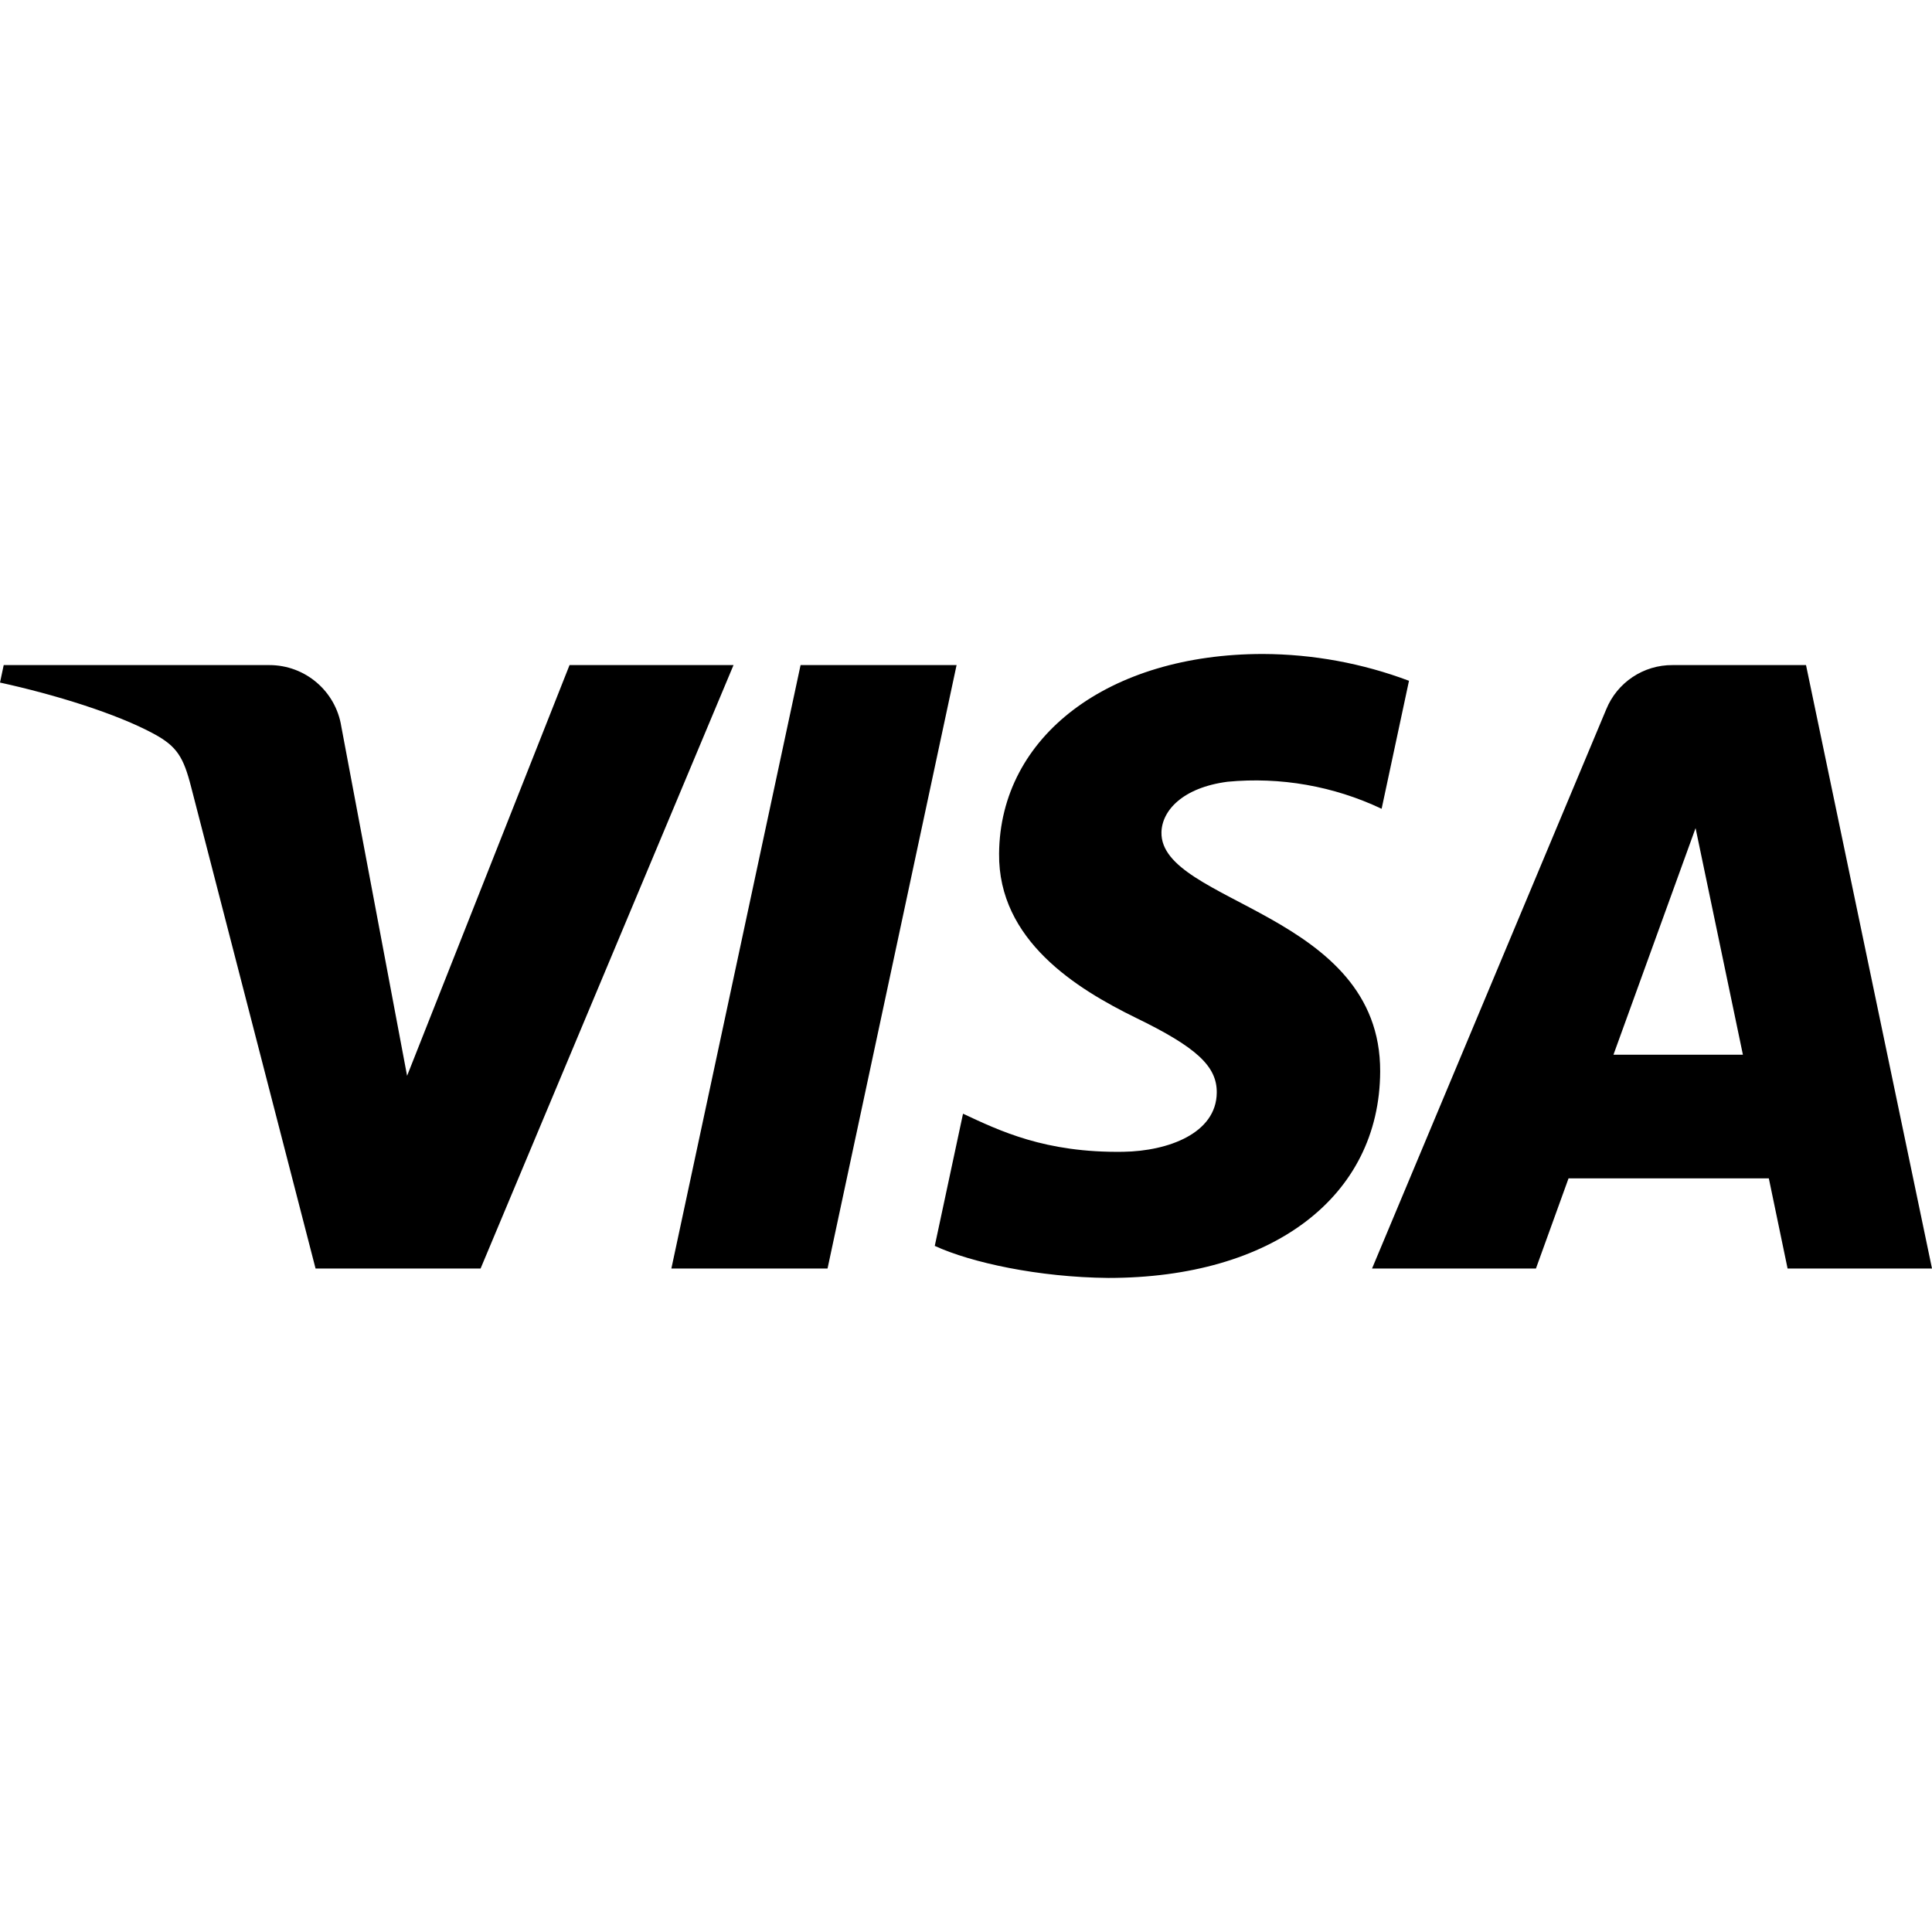
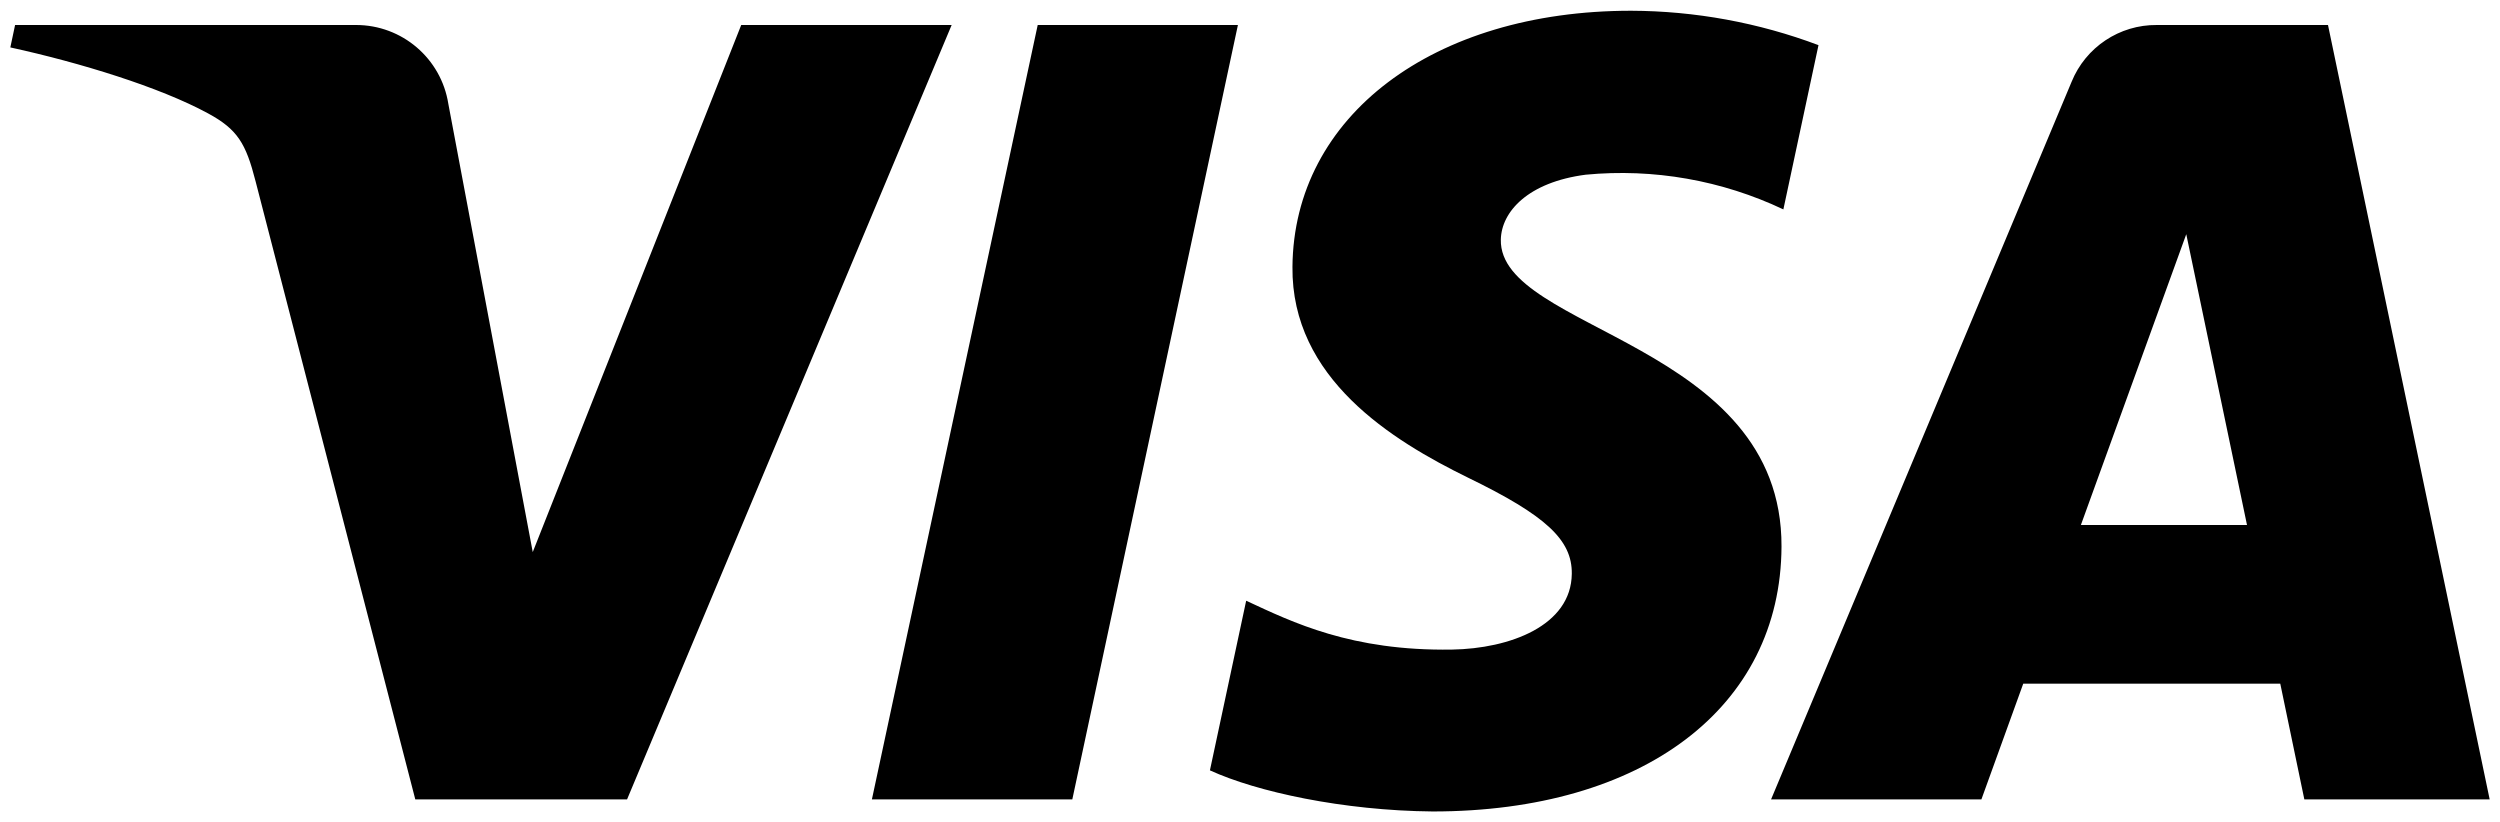
- <svg xmlns="http://www.w3.org/2000/svg" role="img" viewBox="0 0 24 24">
+ <svg xmlns="http://www.w3.org/2000/svg" role="img" viewBox="-0.1 8.02 24.2 7.95">
  <path d="M9.112 8.262L5.97 15.758H3.92L2.374 9.775c-.094-.368-.175-.503-.461-.658C1.447 8.864.677 8.627 0 8.479l.046-.217h3.3a.904.904 0 01.894.764l.817 4.338 2.018-5.102zm8.033 5.049c.008-1.979-2.736-2.088-2.717-2.972.006-.269.262-.555.822-.628a3.66 3.66 0 011.913.336l.34-1.59a5.207 5.207 0 00-1.814-.333c-1.917 0-3.266 1.02-3.278 2.479-.012 1.079.963 1.68 1.698 2.04.756.367 1.01.603 1.006.931-.005.504-.602.725-1.16.734-.975.015-1.54-.263-1.992-.473l-.351 1.642c.453.208 1.289.39 2.156.398 2.037 0 3.37-1.006 3.377-2.564m5.061 2.447H24l-1.565-7.496h-1.656a.883.883 0 00-.826.55l-2.909 6.946h2.036l.405-1.12h2.488zm-2.163-2.656l1.02-2.815.588 2.815zm-8.16-4.84l-1.603 7.496H8.34l1.605-7.496z" />
</svg>
